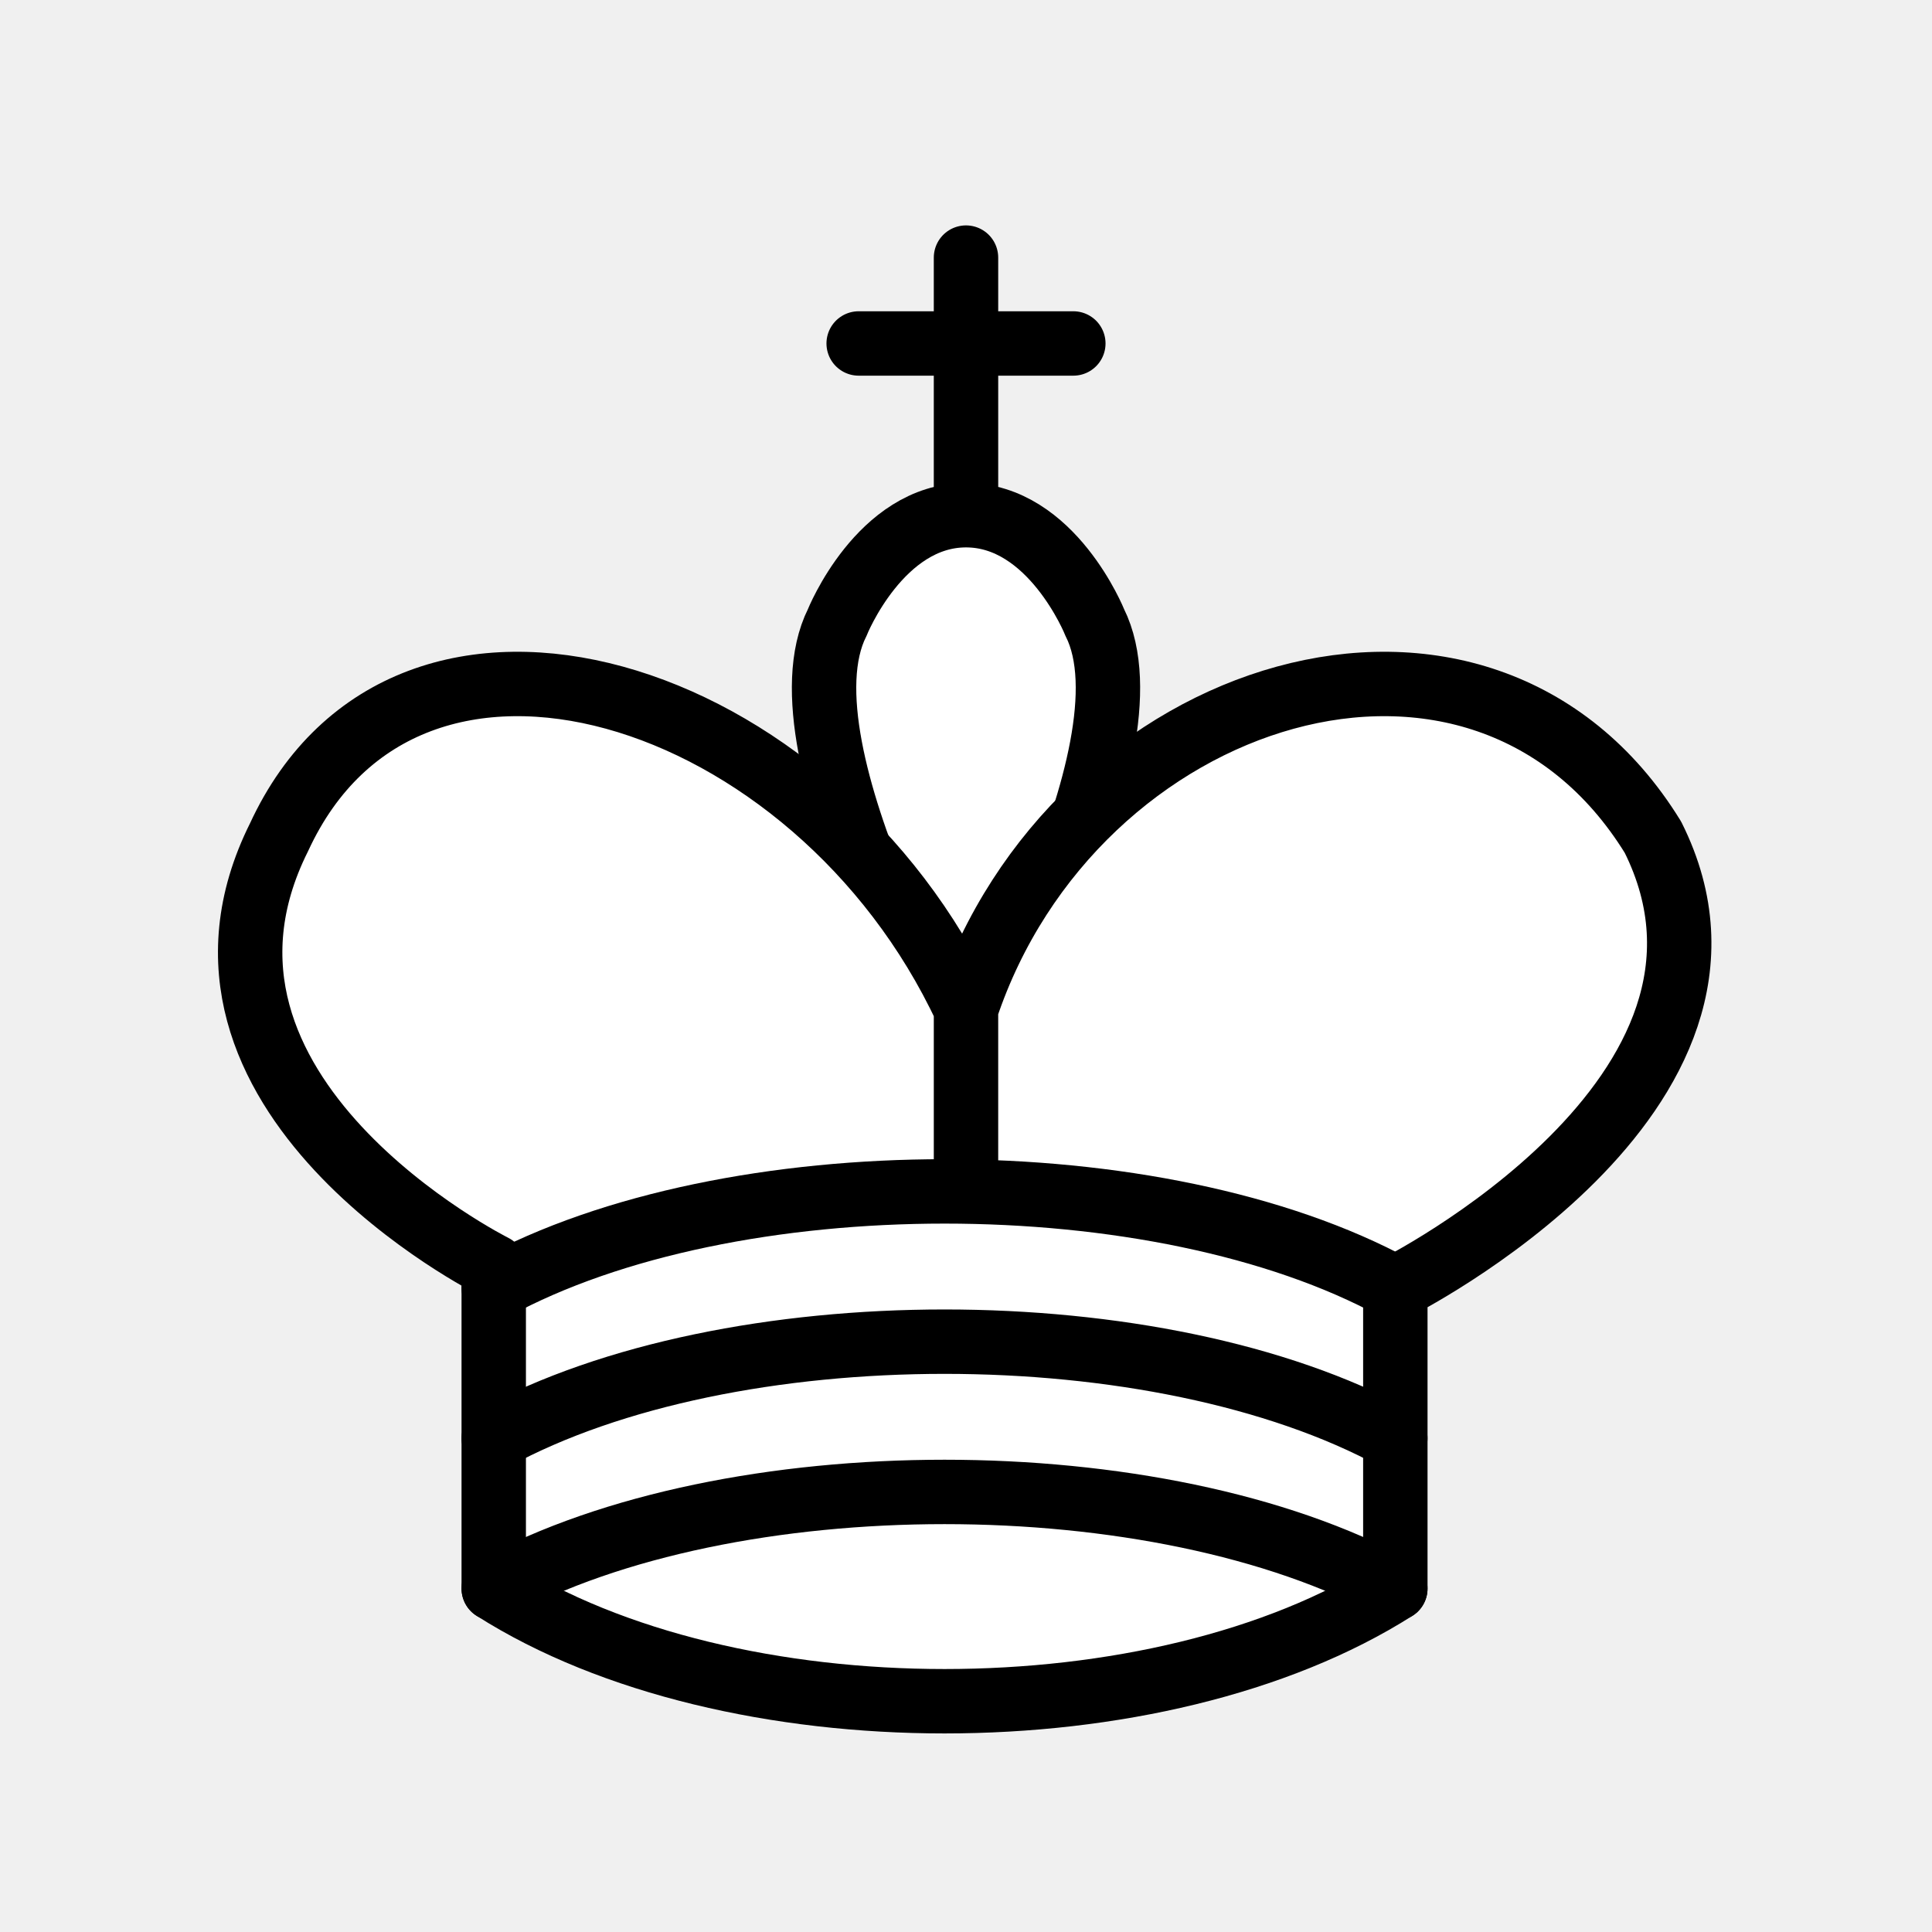
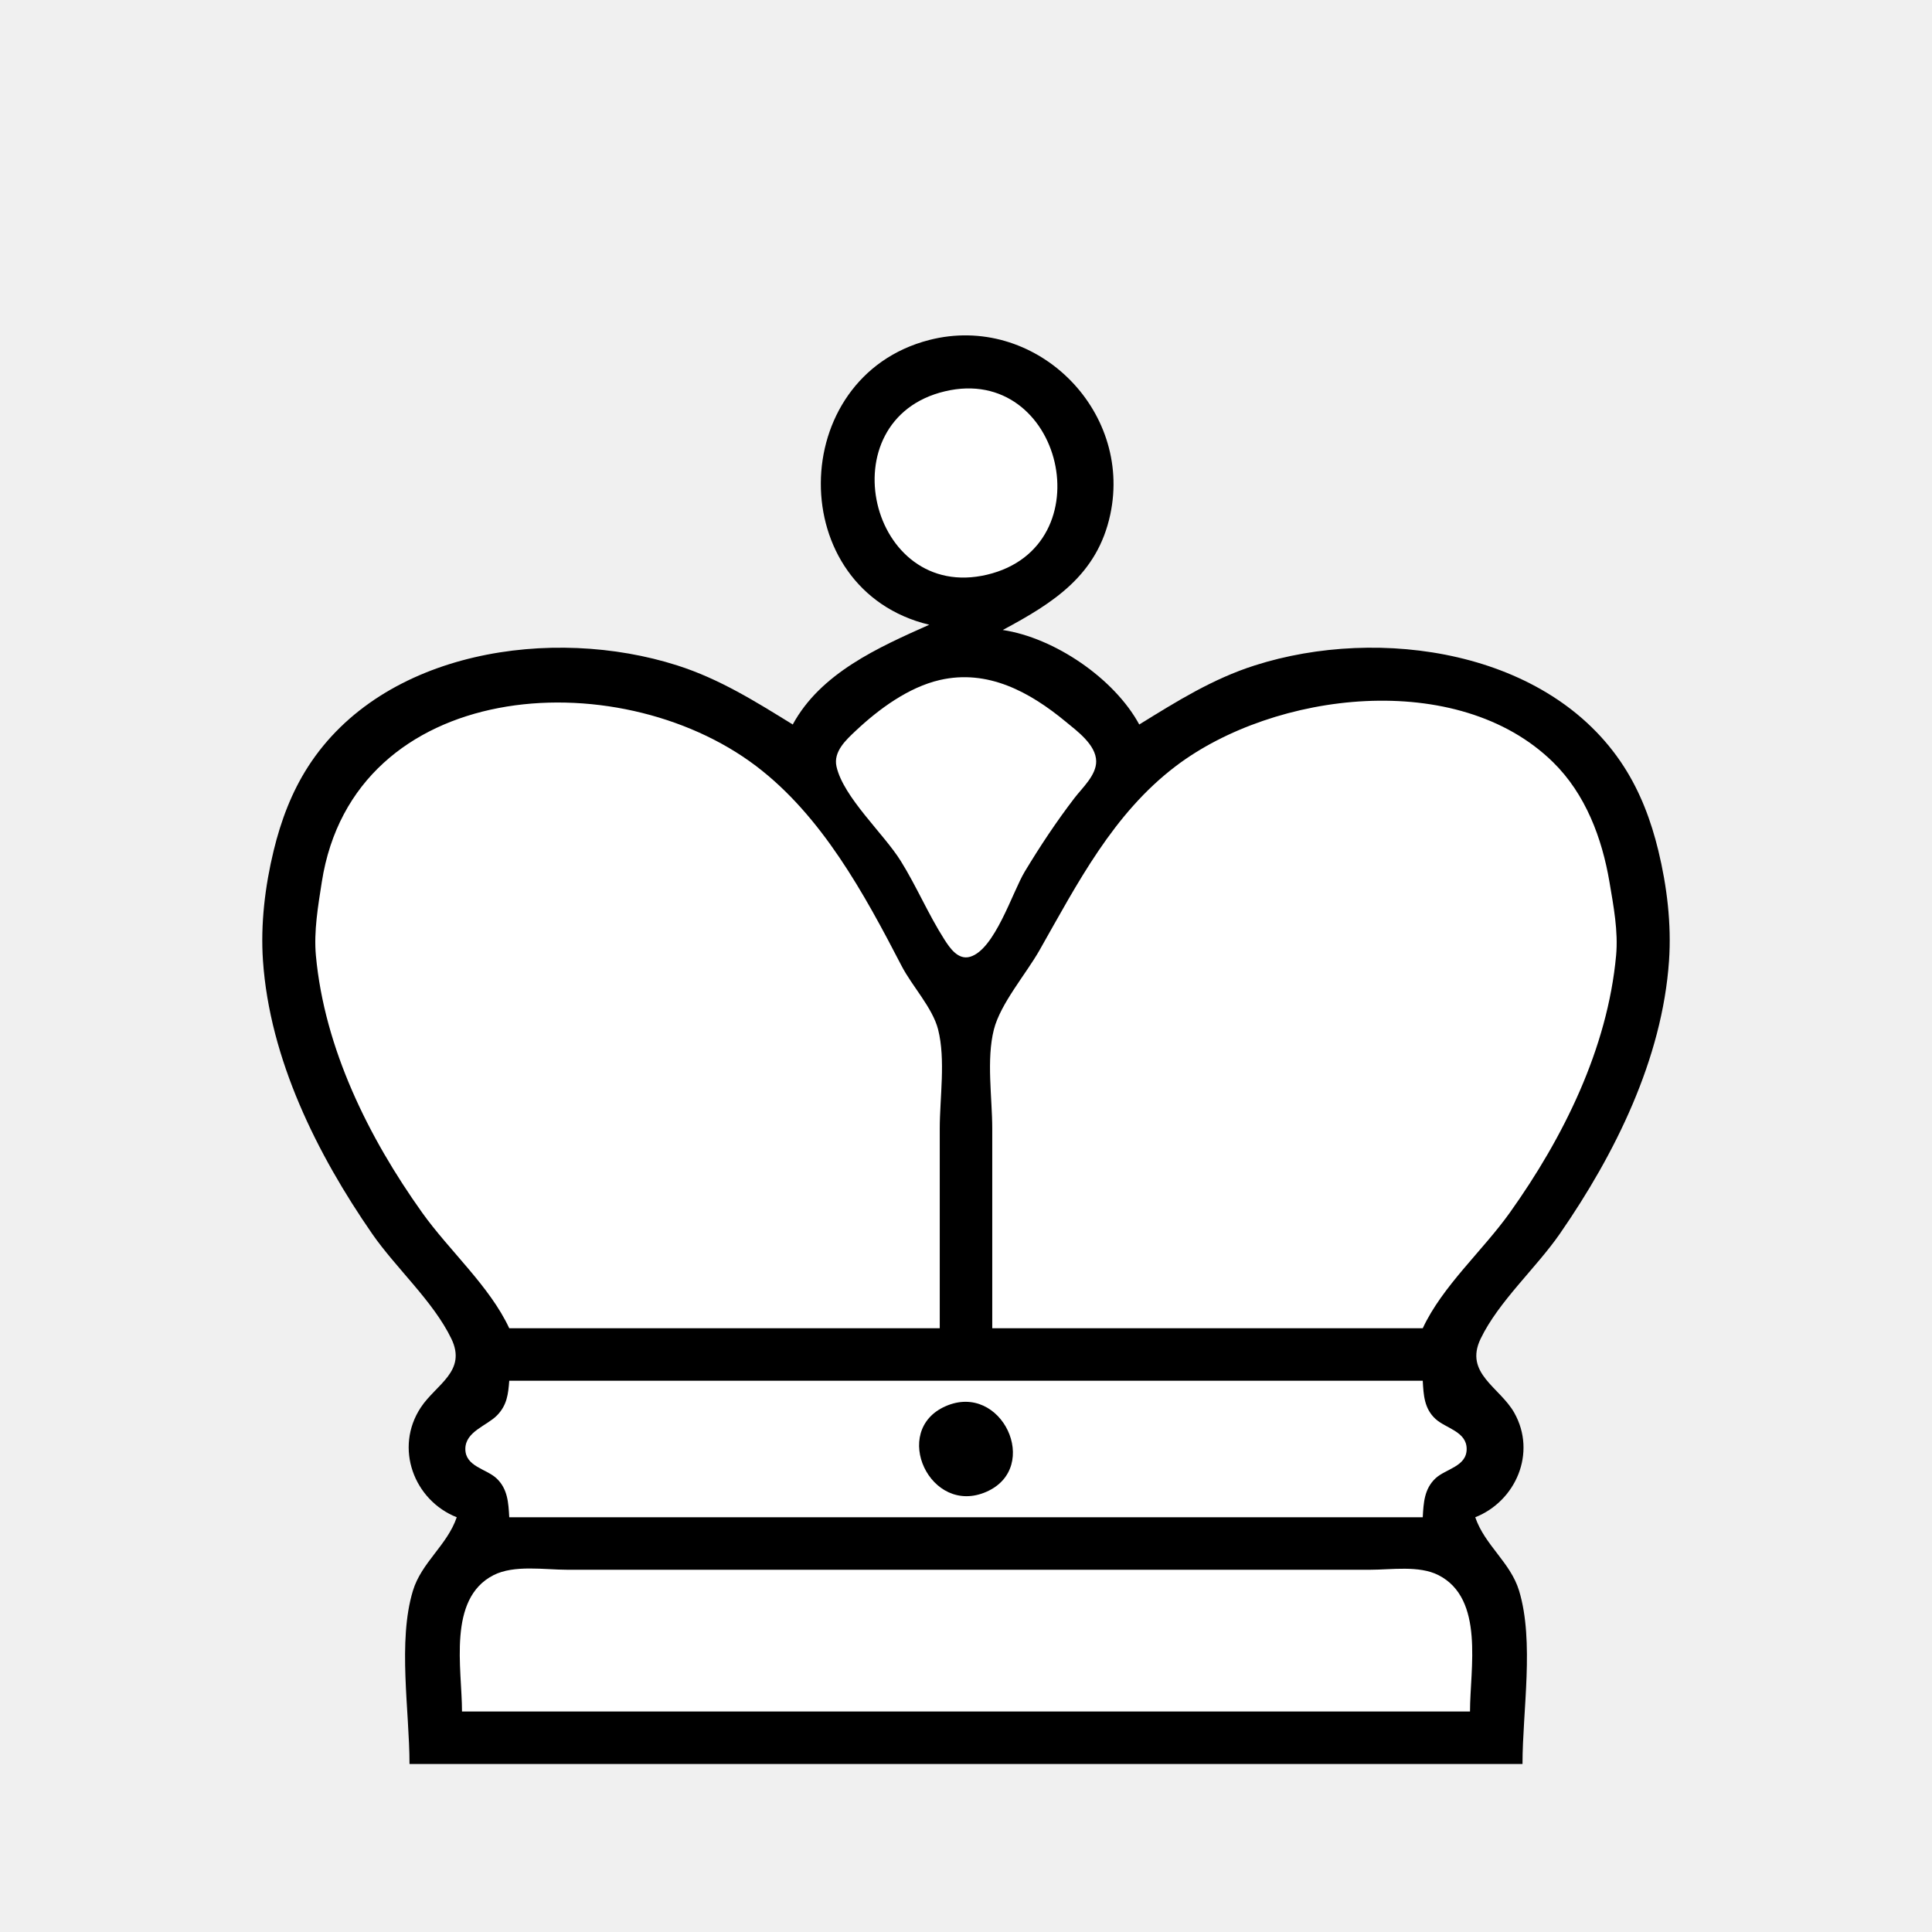
- <svg xmlns="http://www.w3.org/2000/svg" viewBox="0 0 45 45">
-   <g fill="none" fill-rule="evenodd" stroke="#000" stroke-linecap="round" stroke-linejoin="round" stroke-width="1.5">
-     <path stroke-linejoin="miter" d="M22.5 11.63V6M20 8h5" />
-     <path fill="#fff" stroke-linecap="butt" stroke-linejoin="miter" d="M22.5 25s4.5-7.5 3-10.5c0 0-1-2.5-3-2.5s-3 2.5-3 2.5c-1.5 3 3 10.5 3 10.5" />
-     <path fill="#fff" d="M11.5 37c5.5 3.5 15.5 3.5 21 0v-7s9-4.5 6-10.5c-4-6.5-13.5-3.5-16 4V27v-3.5c-3.5-7.5-13-10.5-16-4-3 6 5 10 5 10z" />
-     <path d="M11.5 30c5.5-3 15.5-3 21 0m-21 3.5c5.5-3 15.5-3 21 0m-21 3.5c5.5-3 15.5-3 21 0" />
-   </g>
+ <svg xmlns="http://www.w3.org/2000/svg" width="368" height="368">
+   <path d="M177 119c-9.676 4.311-20.692 9.206-26 19-7.143-4.404-13.92-8.674-22-11.254-23.746-7.582-56.028-2.903-70.3 19.254-3.165 4.913-5.194 10.341-6.569 16-1.648 6.784-2.522 14.02-2.041 21 1.288 18.708 10.289 36.827 20.795 52 4.54 6.558 11.66 12.883 15.09 20 2.996 6.215-2.92 8.684-5.827 13.093-5.077 7.7-1.306 17.678 6.852 20.907-1.81 5.321-6.715 8.601-8.351 14.001C75.719 312.665 78 325.93 78 336h212c0-10.07 2.28-23.335-.649-32.999-1.637-5.4-6.542-8.68-8.351-14.001 7.712-3.053 11.745-12.25 7.427-19.91-2.733-4.85-9.576-7.505-6.402-14.09 3.43-7.117 10.549-13.442 15.09-20 10.506-15.173 19.507-33.292 20.795-52 .481-6.98-.393-14.216-2.041-21-1.375-5.659-3.404-11.087-6.569-16-14.272-22.157-46.554-26.836-70.3-19.254-8.08 2.58-14.857 6.85-22 11.254-4.752-8.768-16.153-16.524-26-18 9.66-5.171 18.013-10.443 20.482-22 4.296-20.106-14.489-38.387-34.482-33.24-27.344 7.04-27.726 47.593 0 54.24" style="fill:#000;stroke:none" />
+   <path d="M180 74.532c-22.588 5.346-14.405 40.237 8 34.936 22.588-5.346 14.405-40.237-8-34.936m-1 54.997c-5.952 1.373-11.599 5.528-15.98 9.645-1.86 1.748-4.325 3.991-3.689 6.826 1.318 5.871 8.998 12.787 12.244 18 3.012 4.838 5.243 10.159 8.302 14.941 1.038 1.624 2.612 3.961 4.888 3.307 4.718-1.354 8.076-12.335 10.439-16.248 2.91-4.82 6.033-9.532 9.46-14 1.492-1.944 4.165-4.343 4.133-7-.037-3.137-3.632-5.747-5.798-7.535-6.853-5.66-14.857-10.045-23.999-7.936M97 253h82v-38c0-5.9 1.146-13.175-.314-18.91-1.053-4.137-4.951-8.241-6.944-12.09-7.121-13.745-15.19-28.596-27.742-38.1-26.499-20.065-76.644-16.749-82.704 22.1-.707 4.534-1.547 9.412-1.126 14 1.63 17.717 10.041 34.679 20.257 49 5.169 7.245 12.846 13.997 16.573 22m92 0h82c3.727-8.003 11.404-14.755 16.573-22 10.216-14.321 18.627-31.283 20.256-49 .427-4.635-.492-9.437-1.264-14-1.419-8.382-4.56-16.748-10.739-22.815-18.177-17.848-53.139-13.435-71.826.715-11.961 9.057-18.763 22.351-26 35.1-2.56 4.51-7.43 10.157-8.686 15.09-1.46 5.735-.314 13.01-.314 18.91zm-92 10c-.194 2.559-.429 4.645-2.317 6.587-1.937 1.992-6.047 3.073-6.047 6.409 0 3.348 3.983 3.769 5.931 5.588 2.147 2.005 2.283 4.683 2.433 7.416h174c.15-2.733.286-5.411 2.433-7.416 1.946-1.817 5.931-2.24 5.931-5.585 0-3.335-3.959-3.917-5.931-5.722-2.153-1.971-2.284-4.561-2.433-7.277z" style="fill:#fff;stroke:none" />
+   <path d="M180.094 267.858c-10.519 4.642-2.902 21.013 7.812 16.284 10.519-4.642 2.902-21.013-7.812-16.284" style="fill:#000;stroke:none" />
+   <path d="M88 326h192c0-8.157 2.812-21.479-6.005-25.972C270.293 298.141 265.027 299 261 299H108c-4.285 0-10.06-.977-13.995 1.028C85.188 304.521 88 317.843 88 326" style="fill:#fff;stroke:none" />
</svg>
